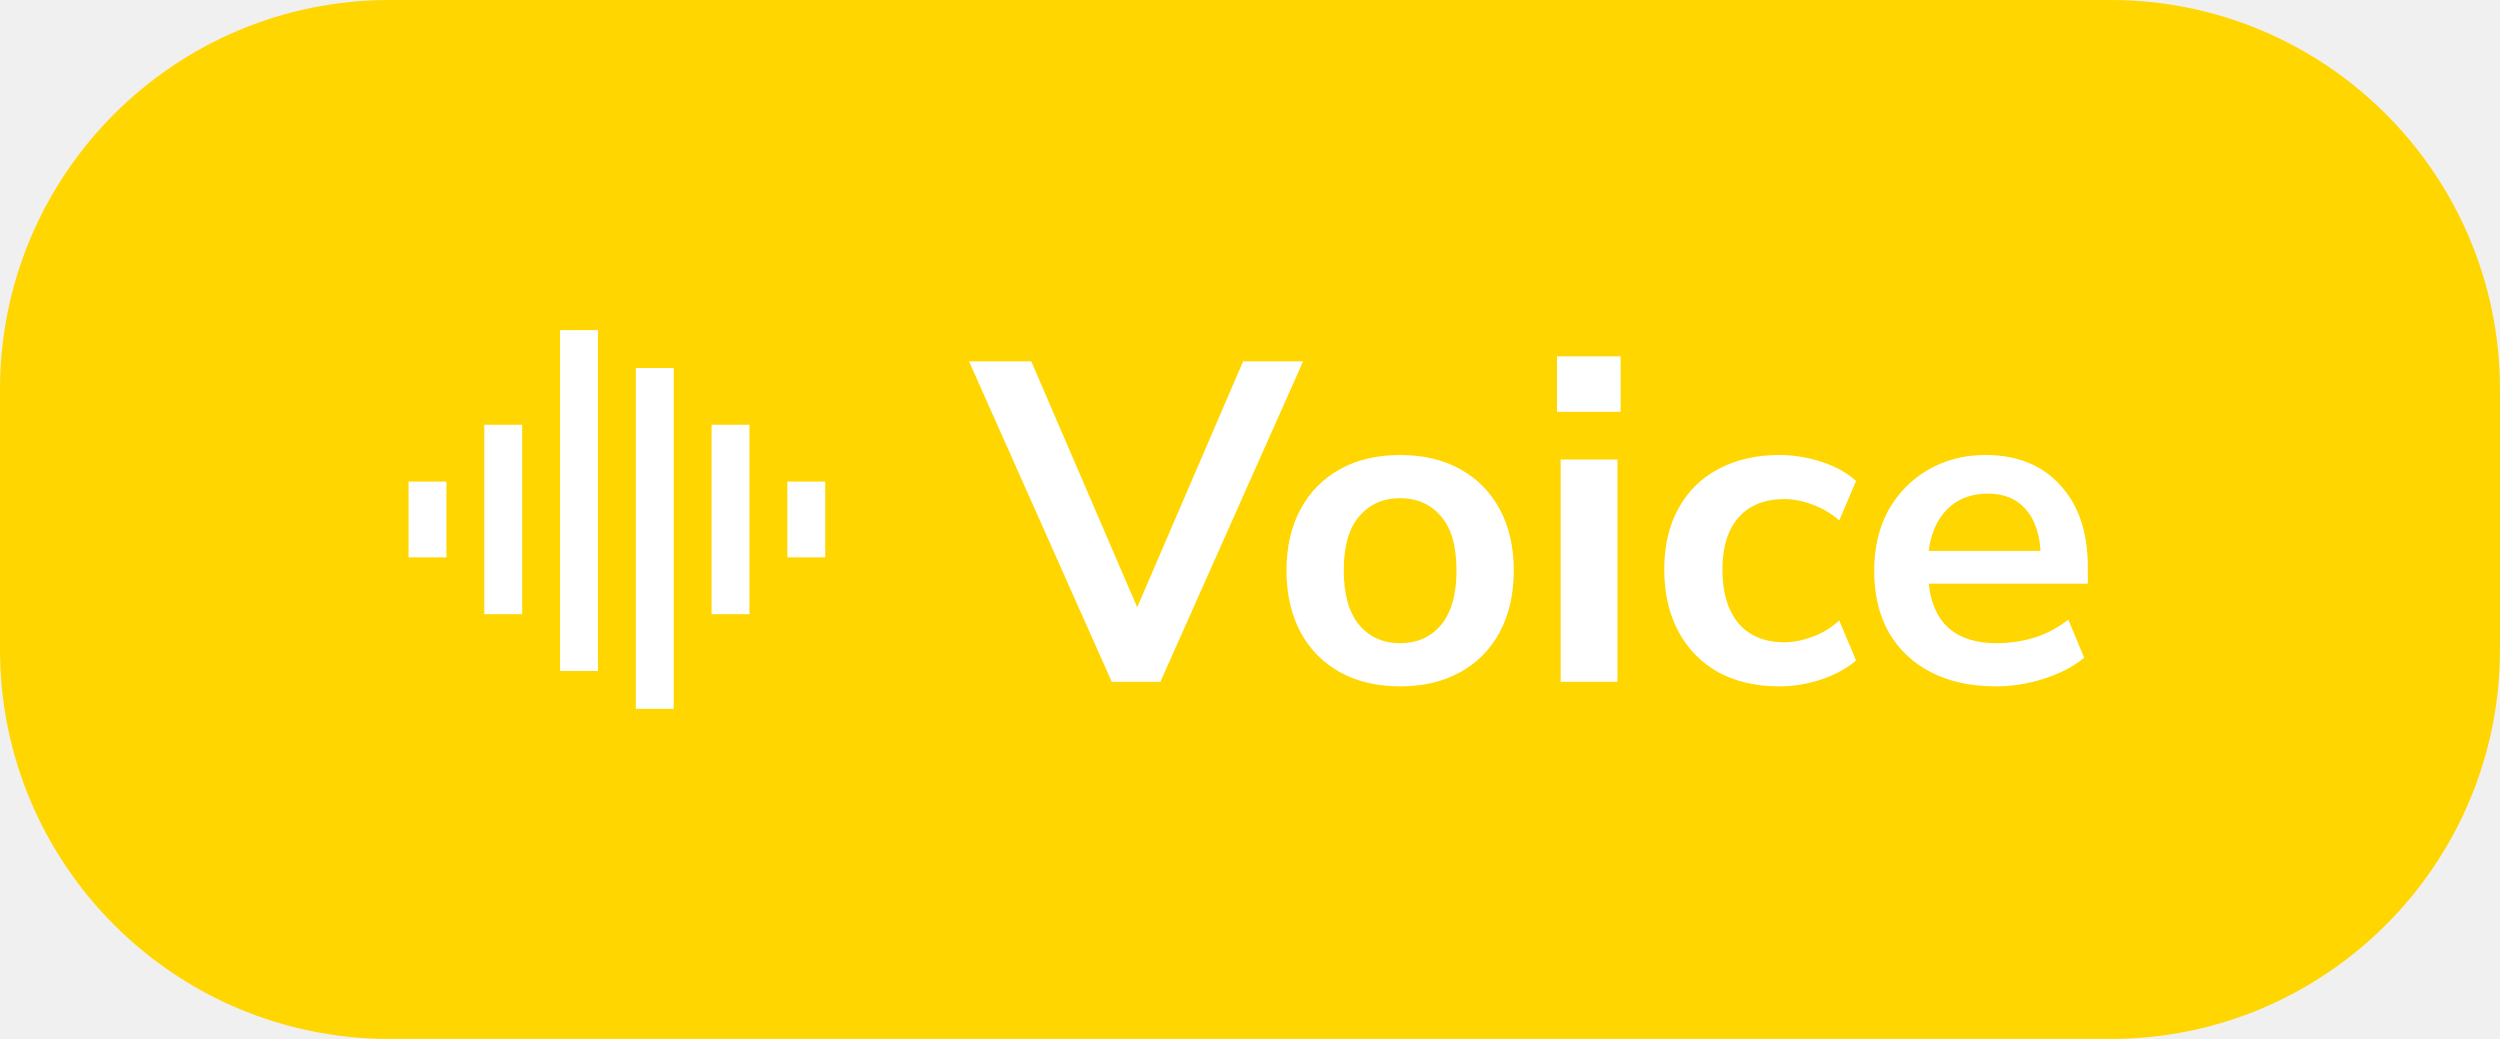
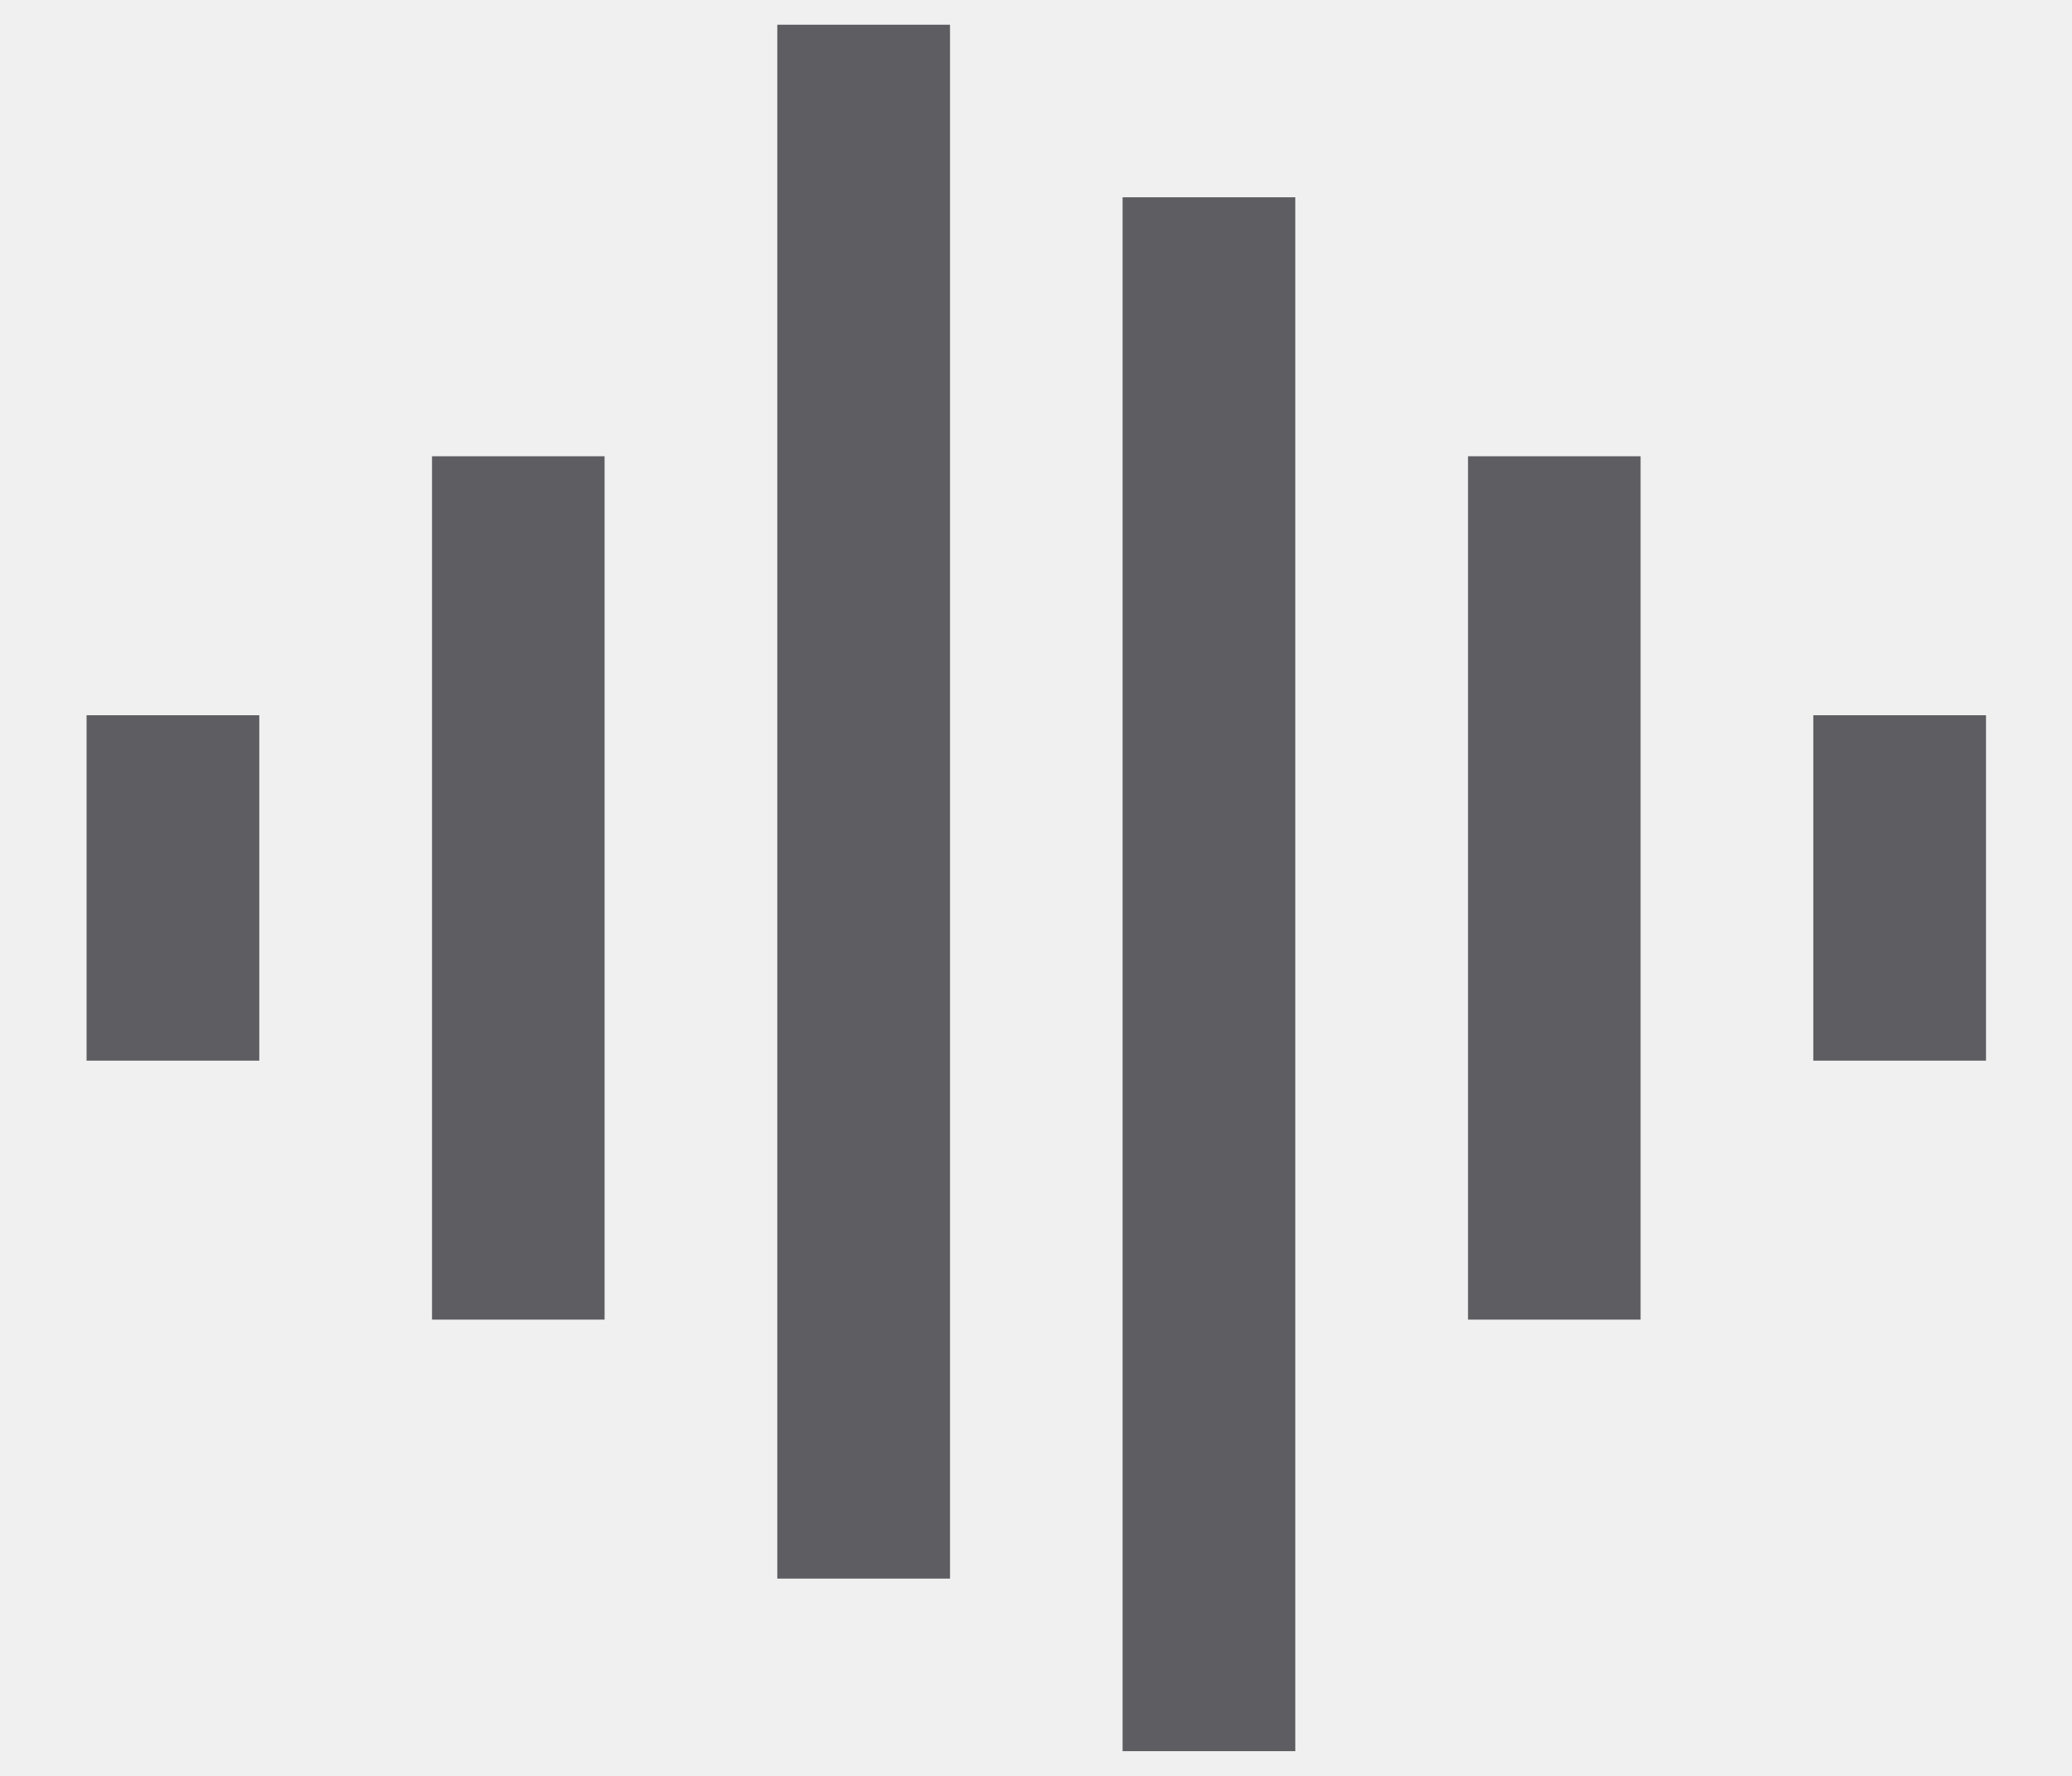
- <svg xmlns="http://www.w3.org/2000/svg" width="77" height="32" viewBox="0 0 77 32" fill="none">
-   <rect width="77" height="32" rx="12" fill="#FFD600" />
-   <path d="M14.917 13.083H16.083V18.917H14.917V13.083ZM12.583 14.833H13.75V17.167H12.583V14.833ZM17.25 10.167H18.417V20.667H17.25V10.167ZM19.583 11.333H20.75V21.833H19.583V11.333ZM21.917 13.083H23.083V18.917H21.917V13.083ZM24.25 14.833H25.417V17.167H24.25V14.833Z" fill="white" />
-   <path d="M34.242 21L29.846 11.13H31.764L35.026 18.704L38.288 11.13H40.136L35.74 21H34.242ZM43.124 21.14C42.414 21.14 41.798 20.995 41.276 20.706C40.753 20.417 40.347 20.006 40.058 19.474C39.769 18.933 39.624 18.298 39.624 17.57C39.624 16.842 39.769 16.212 40.058 15.68C40.347 15.148 40.753 14.737 41.276 14.448C41.798 14.159 42.414 14.014 43.124 14.014C43.833 14.014 44.449 14.159 44.972 14.448C45.495 14.737 45.901 15.148 46.19 15.68C46.479 16.212 46.624 16.842 46.624 17.57C46.624 18.298 46.479 18.933 46.19 19.474C45.901 20.006 45.495 20.417 44.972 20.706C44.449 20.995 43.833 21.14 43.124 21.14ZM43.124 19.81C43.647 19.81 44.066 19.623 44.384 19.25C44.701 18.867 44.86 18.307 44.86 17.57C44.86 16.823 44.701 16.268 44.384 15.904C44.066 15.531 43.647 15.344 43.124 15.344C42.601 15.344 42.181 15.531 41.864 15.904C41.547 16.268 41.388 16.823 41.388 17.57C41.388 18.307 41.547 18.867 41.864 19.25C42.181 19.623 42.601 19.81 43.124 19.81ZM47.956 12.684V10.976H49.916V12.684H47.956ZM48.068 21V14.154H49.818V21H48.068ZM54.801 21.14C54.082 21.14 53.457 20.995 52.925 20.706C52.393 20.407 51.982 19.987 51.693 19.446C51.403 18.905 51.259 18.27 51.259 17.542C51.259 16.814 51.403 16.189 51.693 15.666C51.982 15.134 52.393 14.728 52.925 14.448C53.457 14.159 54.082 14.014 54.801 14.014C55.239 14.014 55.673 14.084 56.103 14.224C56.532 14.364 56.887 14.56 57.167 14.812L56.649 16.03C56.406 15.815 56.131 15.652 55.823 15.54C55.524 15.428 55.235 15.372 54.955 15.372C54.348 15.372 53.877 15.563 53.541 15.946C53.214 16.319 53.051 16.856 53.051 17.556C53.051 18.247 53.214 18.793 53.541 19.194C53.877 19.586 54.348 19.782 54.955 19.782C55.225 19.782 55.515 19.726 55.823 19.614C56.131 19.502 56.406 19.334 56.649 19.11L57.167 20.342C56.887 20.585 56.527 20.781 56.089 20.93C55.659 21.07 55.23 21.14 54.801 21.14ZM61.477 21.14C60.703 21.14 60.035 20.995 59.475 20.706C58.915 20.417 58.481 20.006 58.173 19.474C57.875 18.942 57.725 18.312 57.725 17.584C57.725 16.875 57.87 16.254 58.159 15.722C58.458 15.19 58.864 14.775 59.377 14.476C59.9 14.168 60.493 14.014 61.155 14.014C62.126 14.014 62.891 14.322 63.451 14.938C64.021 15.554 64.305 16.394 64.305 17.458V17.976H59.405C59.536 19.199 60.236 19.81 61.505 19.81C61.888 19.81 62.271 19.754 62.653 19.642C63.036 19.521 63.386 19.334 63.703 19.082L64.193 20.258C63.867 20.529 63.456 20.743 62.961 20.902C62.467 21.061 61.972 21.14 61.477 21.14ZM61.225 15.204C60.712 15.204 60.297 15.363 59.979 15.68C59.662 15.997 59.471 16.427 59.405 16.968H62.849C62.812 16.399 62.653 15.965 62.373 15.666C62.103 15.358 61.72 15.204 61.225 15.204Z" fill="white" />
+ <svg xmlns="http://www.w3.org/2000/svg" width="14" height="12" viewBox="0 0 14 12" fill="none">
+   <path d="M2.919 3.083H4.085V8.917H2.919V3.083ZM0.585 4.833H1.752V7.167H0.585V4.833ZM5.252 0.167H6.419V10.667H5.252V0.167ZM7.585 1.333H8.752V11.833H7.585V1.333ZM9.919 3.083H11.085V8.917H9.919V3.083ZM12.252 4.833H13.419V7.167H12.252V4.833Z" fill="#5E5E62" />
</svg>
